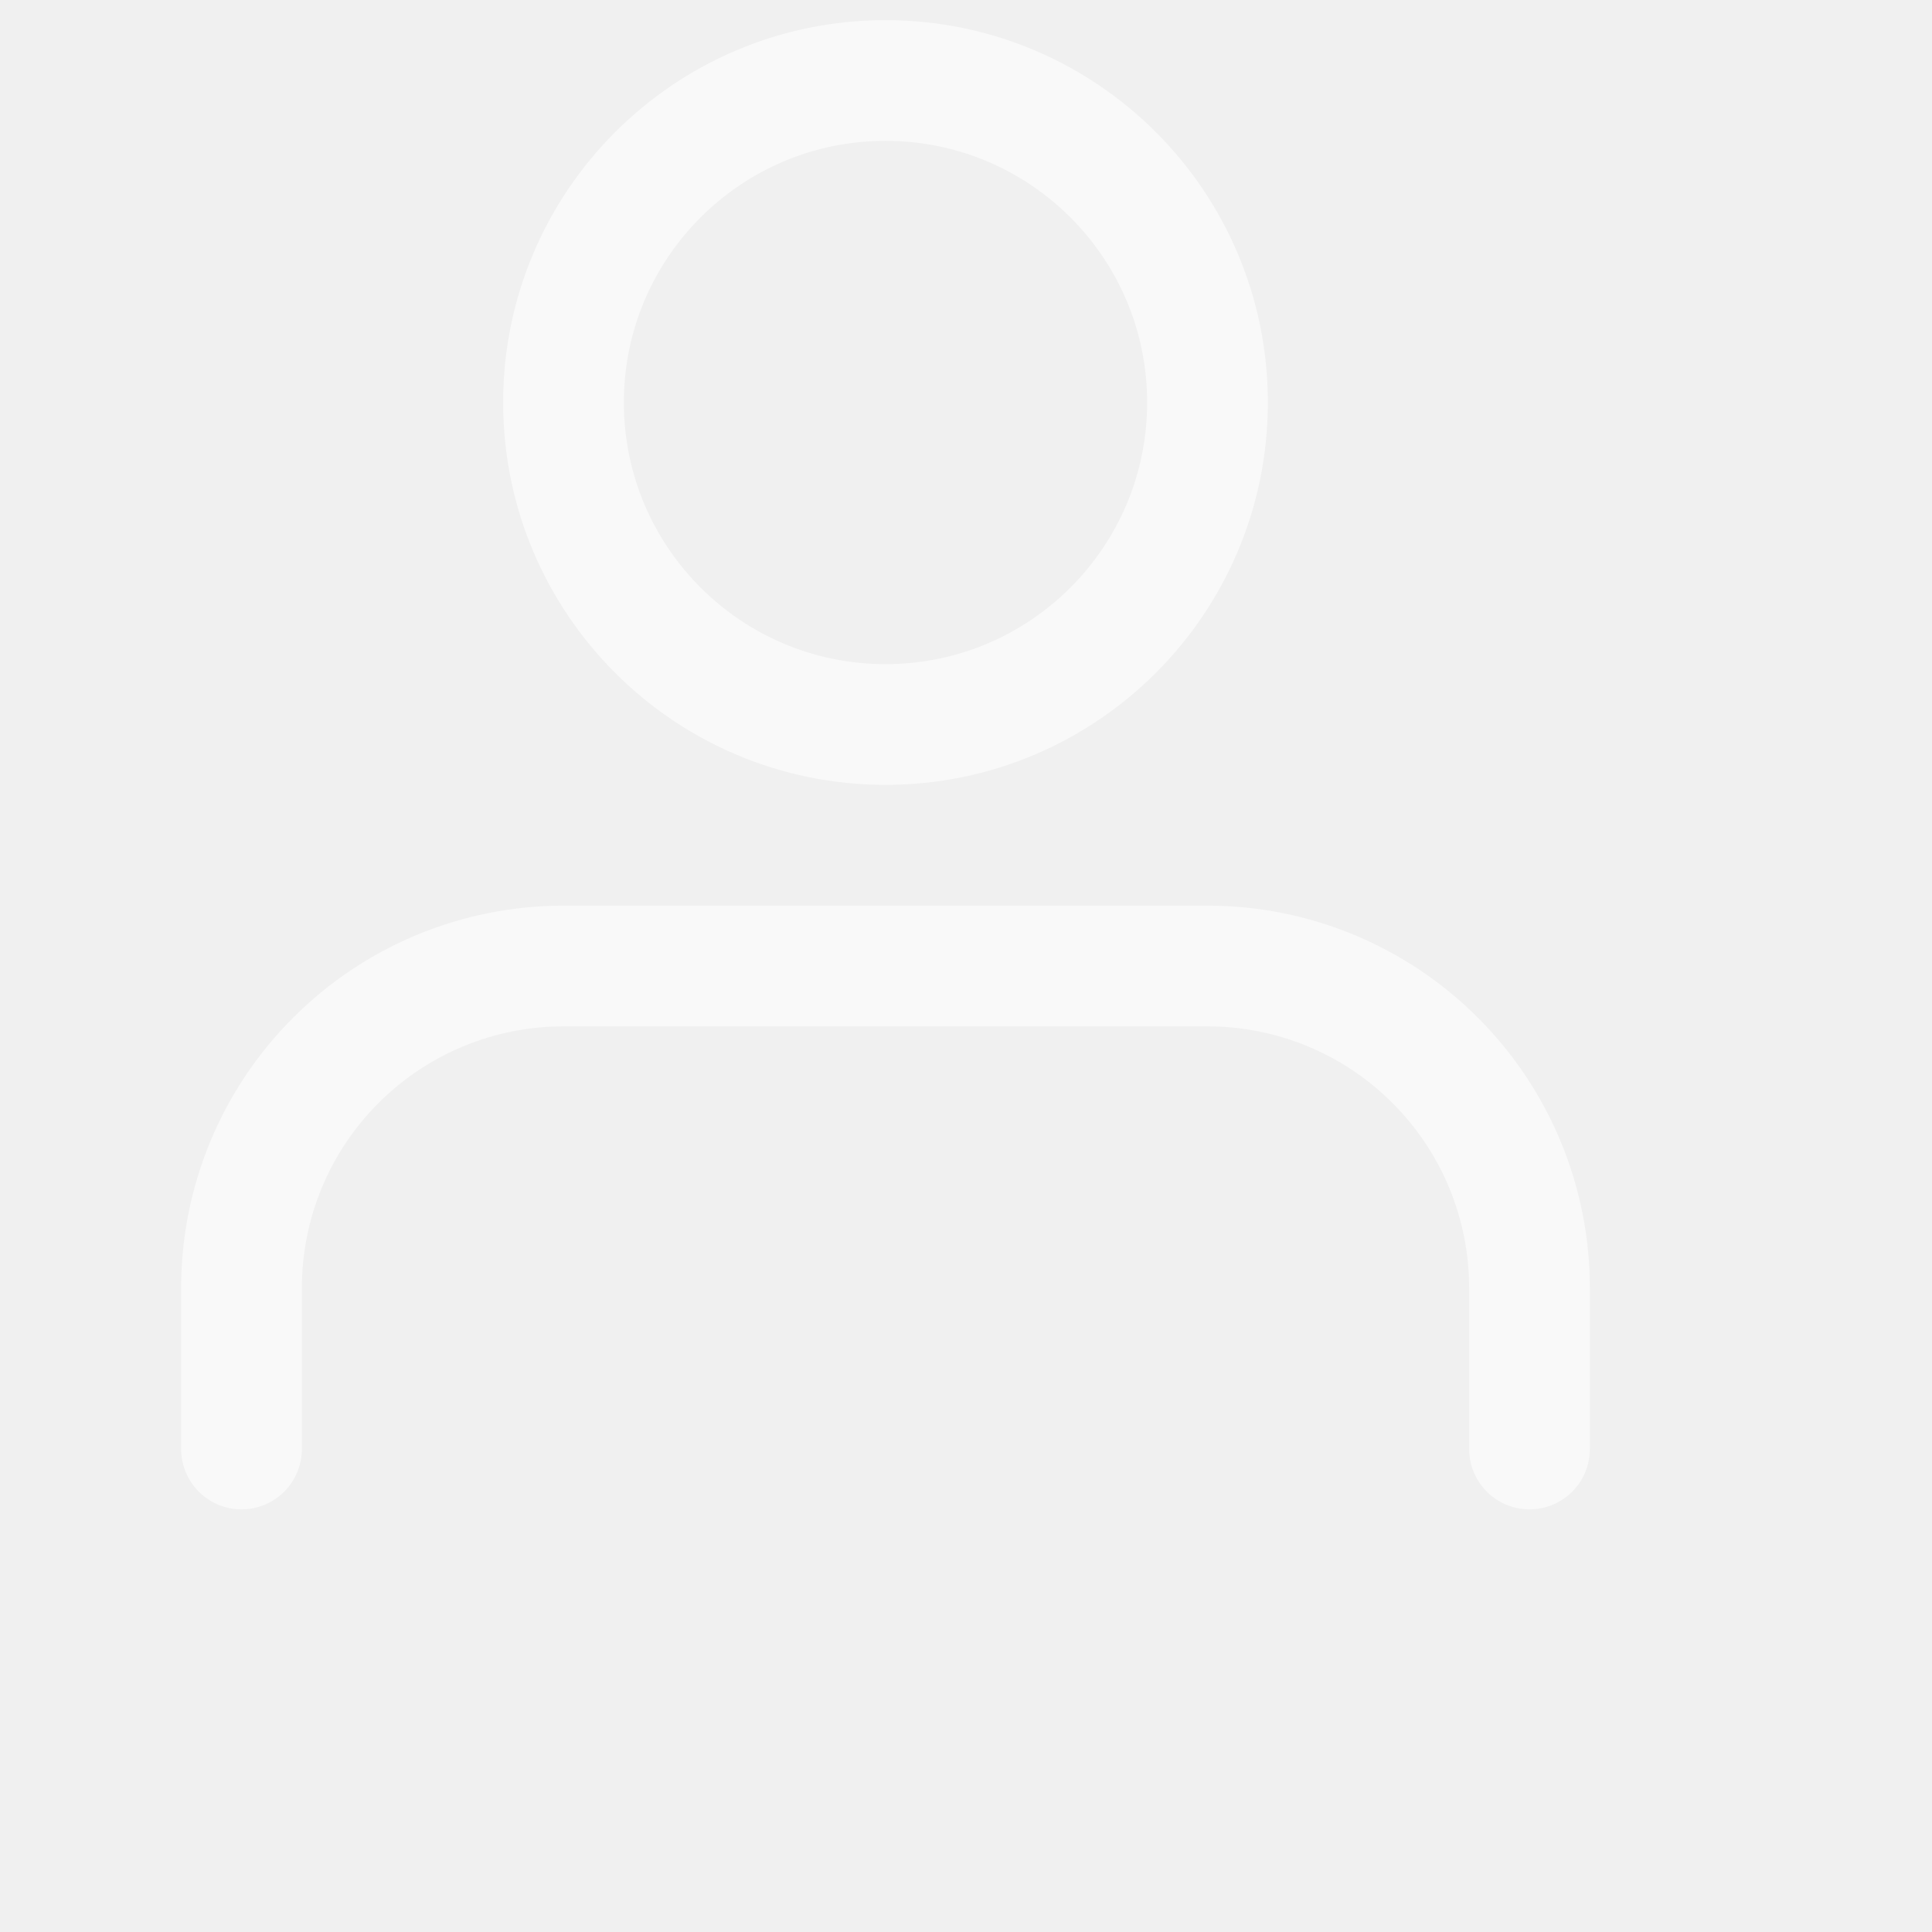
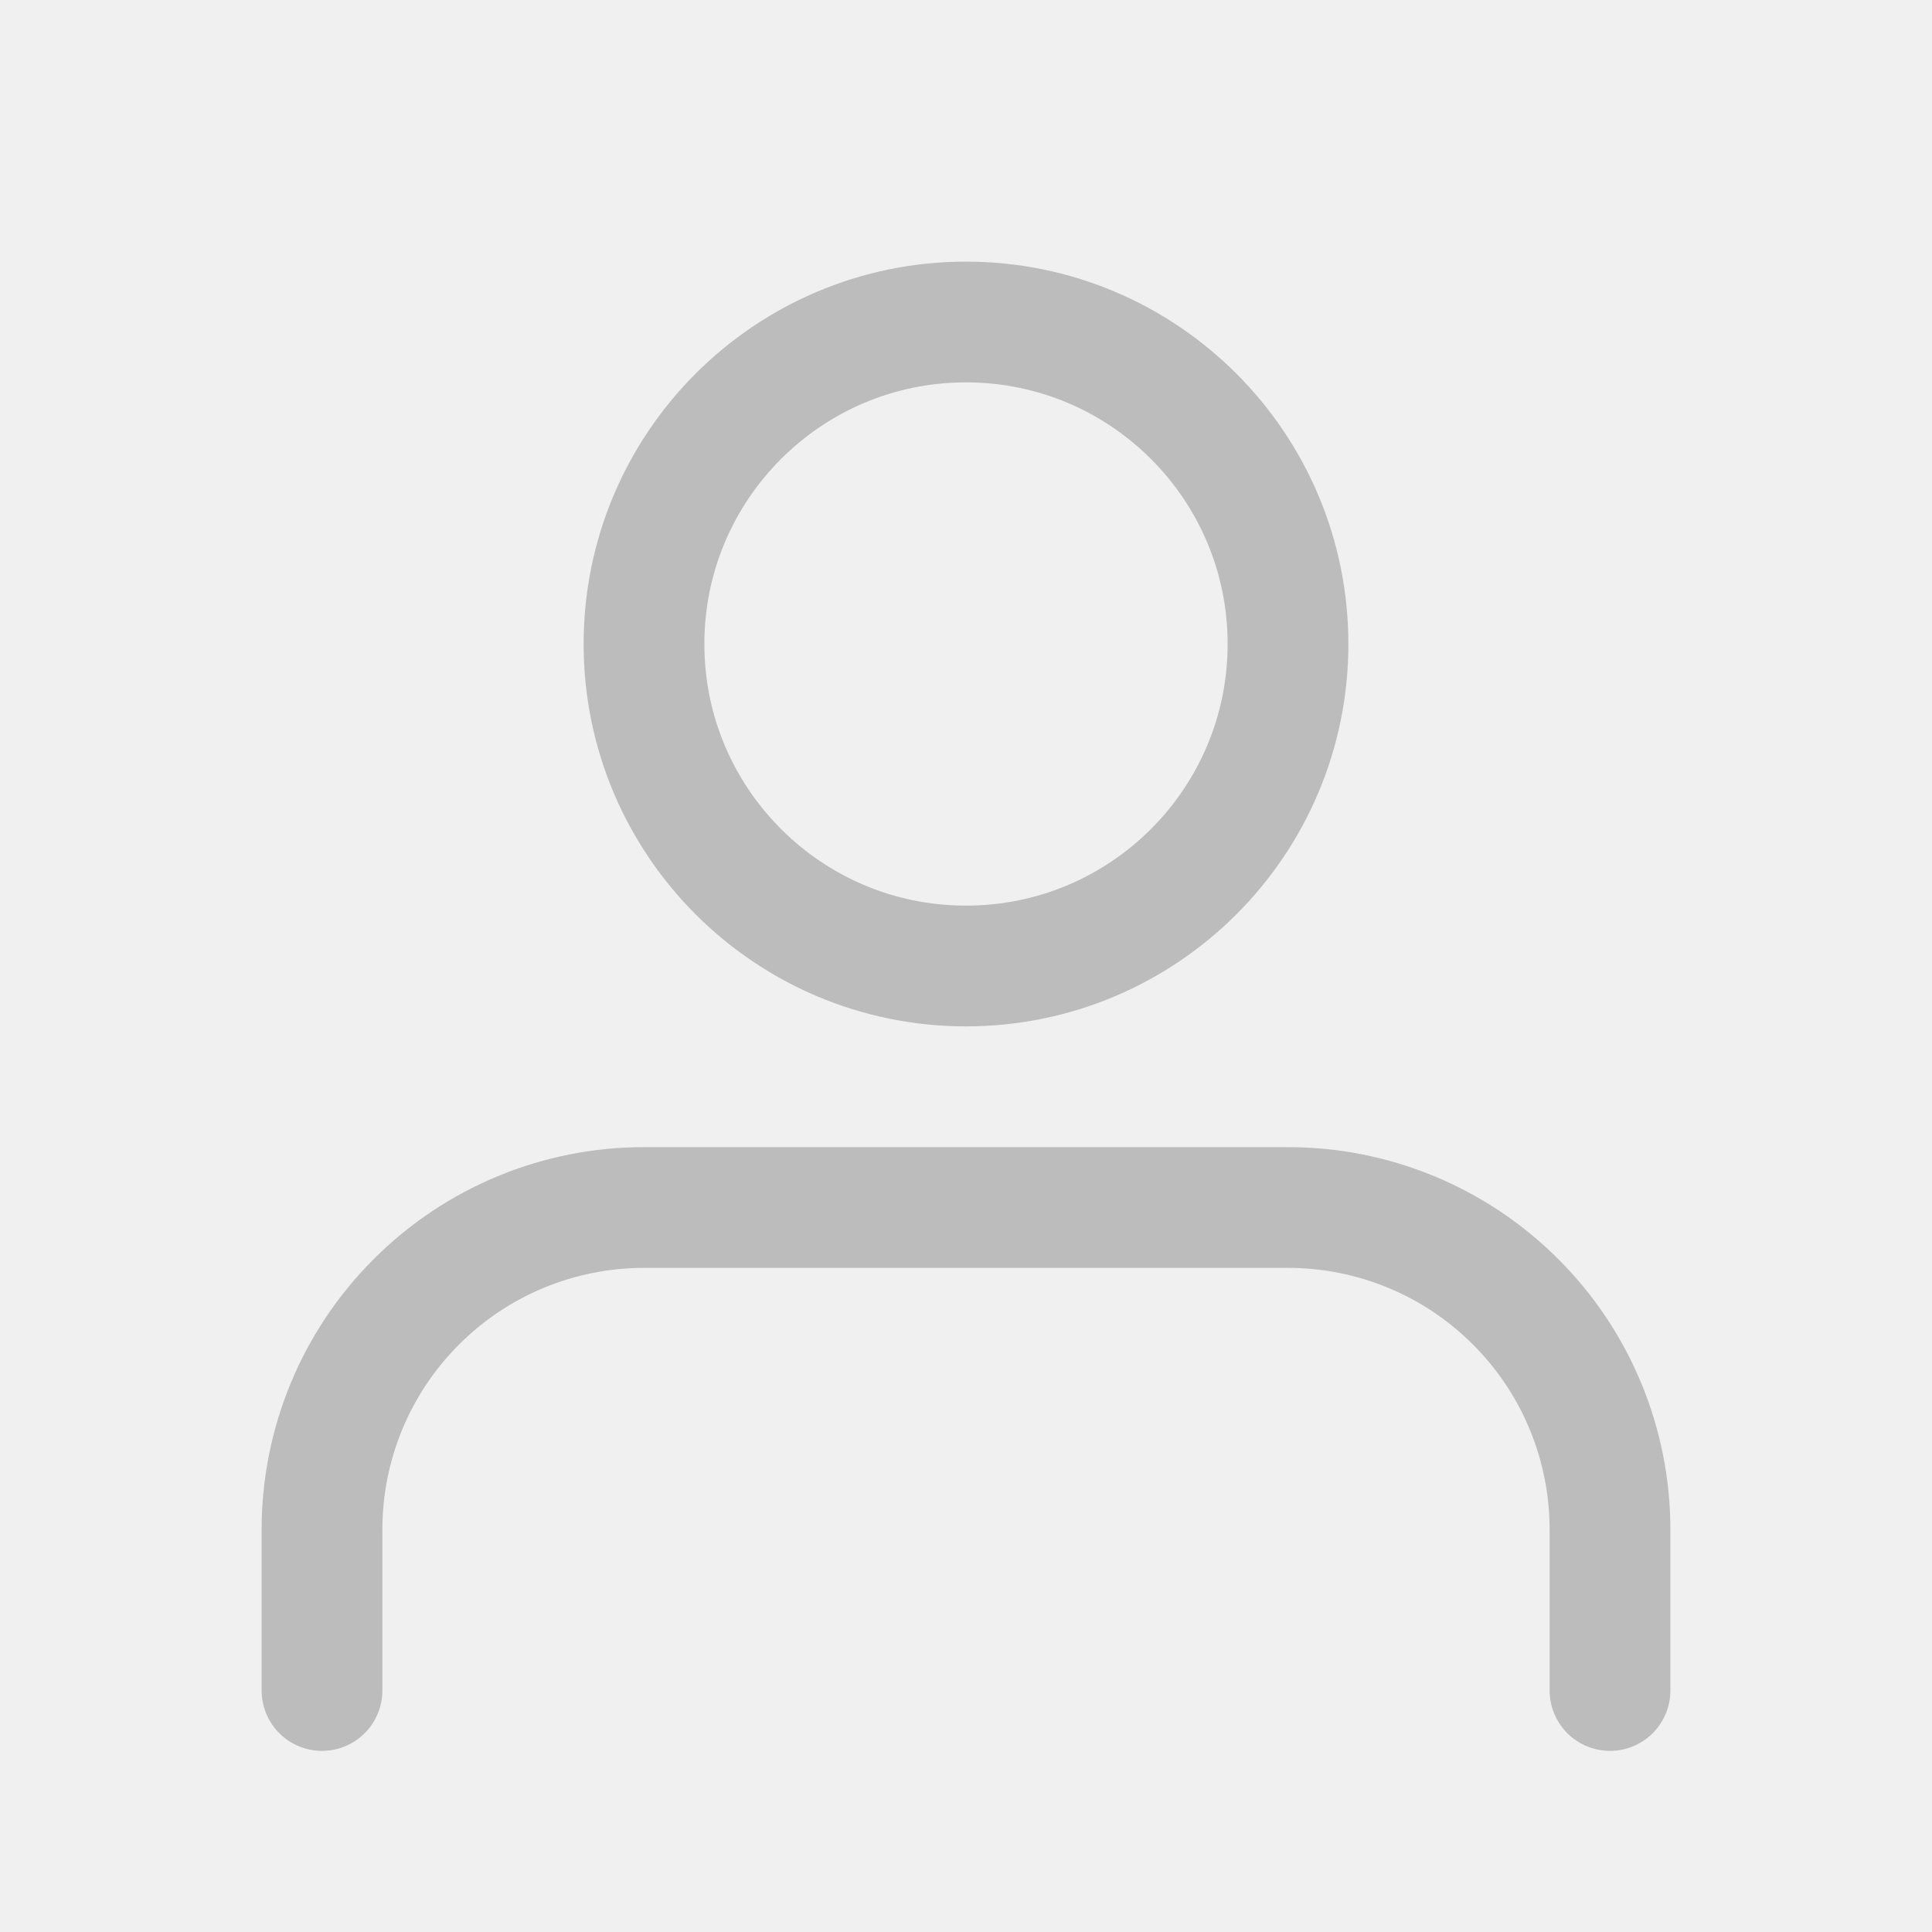
<svg xmlns="http://www.w3.org/2000/svg" width="24" height="24" viewBox="0 0 24 24" fill="none">
-   <path d="M19 18V16C19 14.939 18.579 13.922 17.828 13.172C17.078 12.421 16.061 12 15 12H7C5.939 12 4.922 12.421 4.172 13.172C3.421 13.922 3 14.939 3 16V18" stroke="white" stroke-opacity="0.58" stroke-width="1.5" stroke-linecap="round" stroke-linejoin="round" />
-   <path d="M11 9C13.209 9 15 7.209 15 5C15 2.791 13.209 1 11 1C8.791 1 7 2.791 7 5C7 7.209 8.791 9 11 9Z" stroke="white" stroke-opacity="0.58" stroke-width="1.5" stroke-linecap="round" stroke-linejoin="round" />
+   <path d="M20 21V19C20 17.939 19.579 16.922 18.828 16.172C18.078 15.421 17.061 15 16 15H8C6.939 15 5.922 15.421 5.172 16.172C4.421 16.922 4 17.939 4 19V21" stroke="#BCBCBC" stroke-width="1.5" stroke-linecap="round" stroke-linejoin="round" />
+   <path d="M12 12C14.209 12 16 10.209 16 8C16 5.791 14.209 4 12 4C9.791 4 8 5.791 8 8C8 10.209 9.791 12 12 12Z" stroke="#BCBCBC" stroke-width="1.5" stroke-linecap="round" stroke-linejoin="round" />
</svg>
